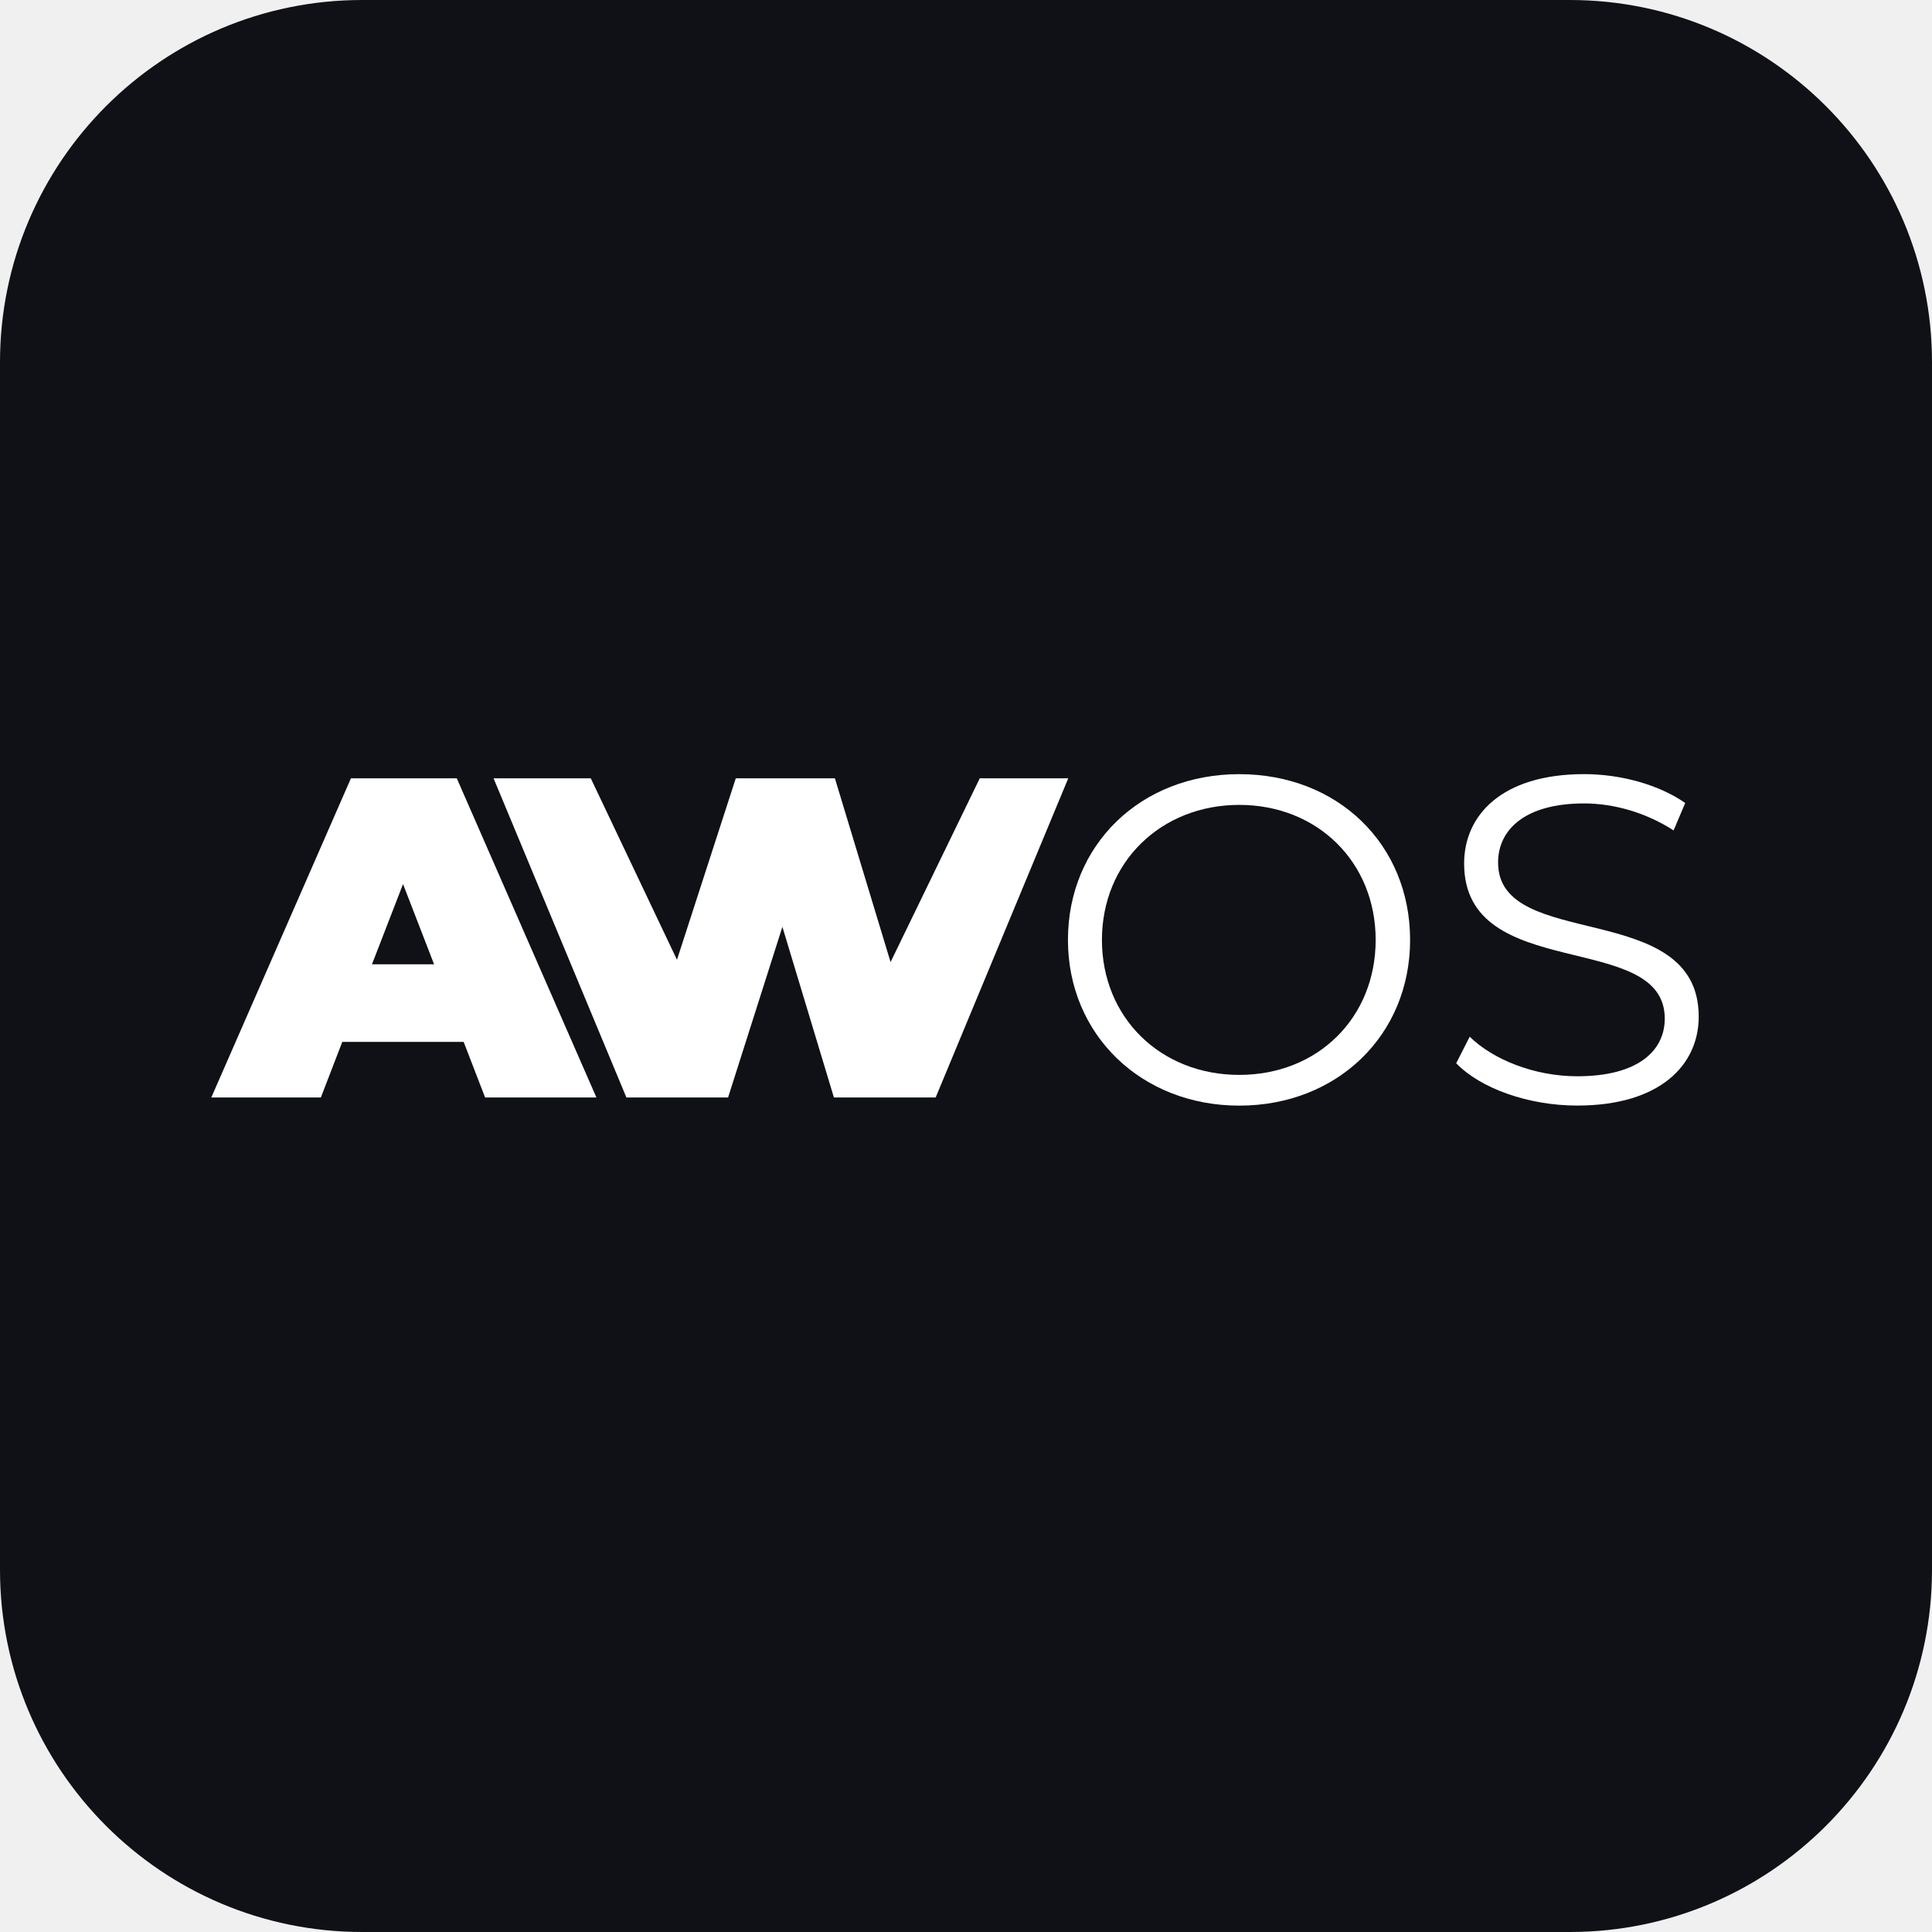
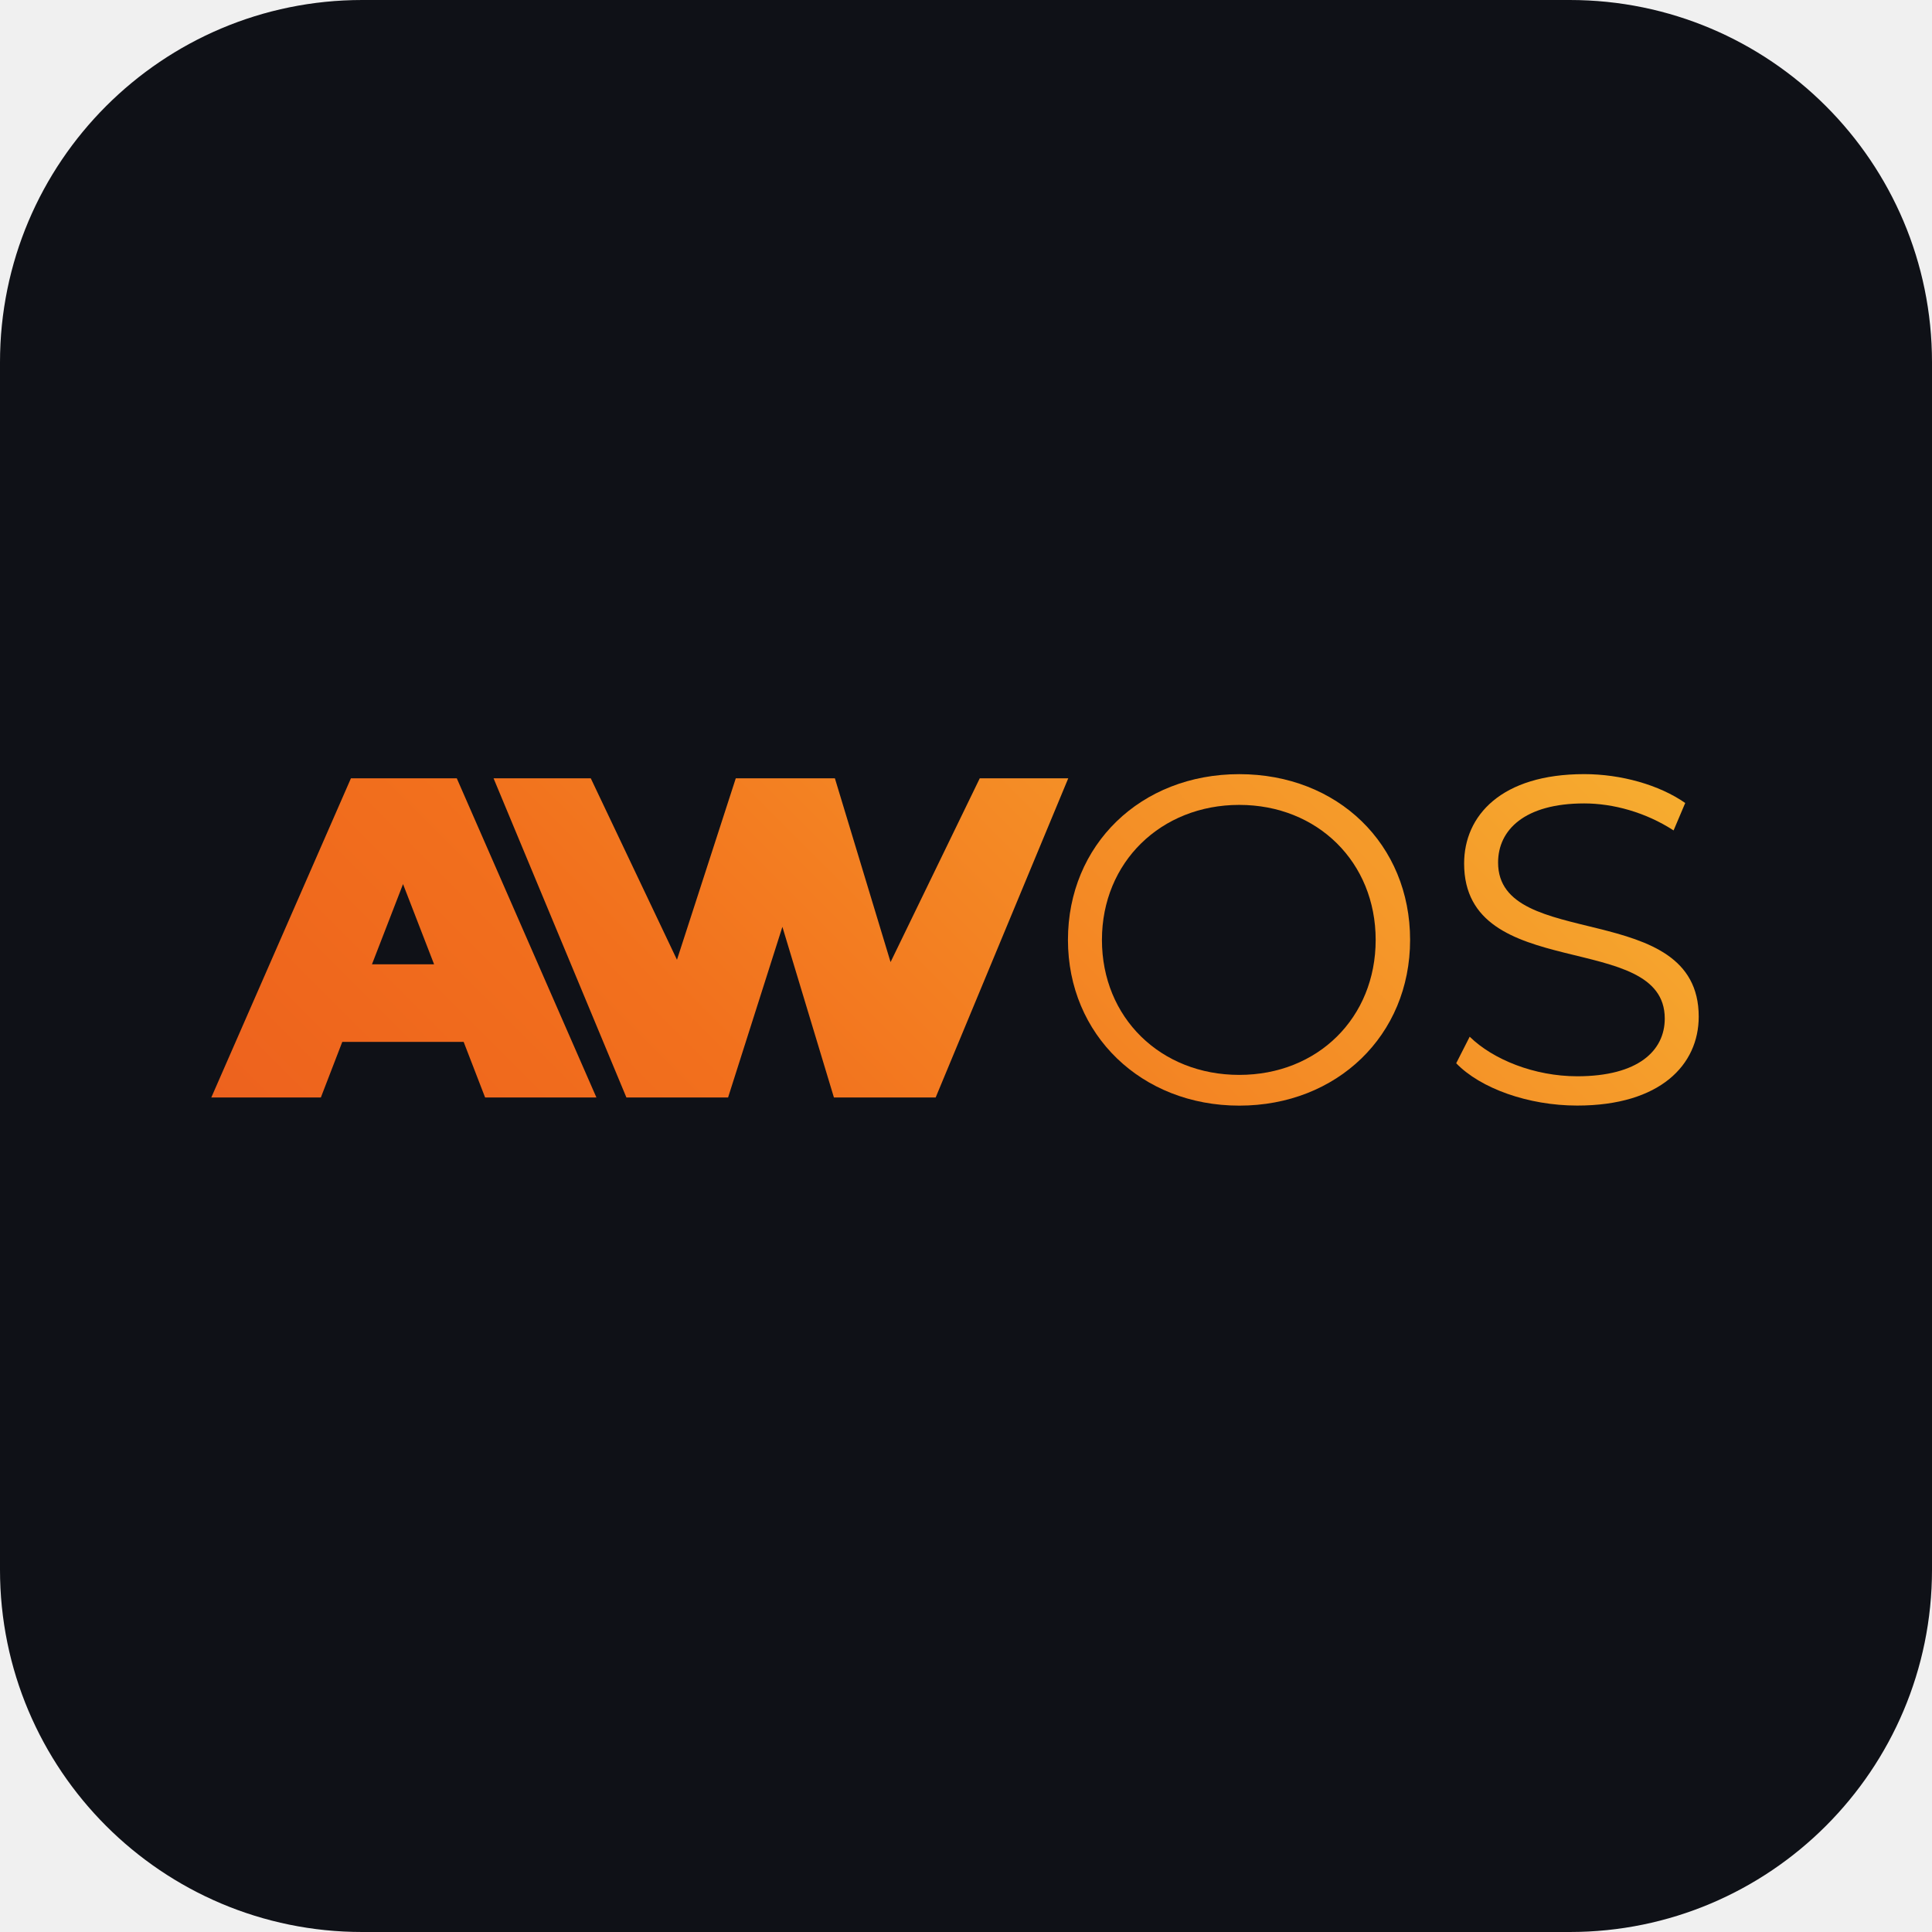
<svg xmlns="http://www.w3.org/2000/svg" viewBox="0 0 512 512" width="512" height="512">
+   <defs>
+     <linearGradient id="awbrand" x1="0" y1="512" x2="512" y2="0" gradientUnits="userSpaceOnUse">
+       <stop offset="0" stop-color="#e2431f" />
+       <stop offset="0.55" stop-color="#f2701d" />
+       <stop offset="1" stop-color="#f7b733" />
+     </linearGradient>
+   </defs>
  <rect width="512" height="512" rx="96" fill="#0f1117" />
-   <g transform="translate(56 187.4) scale(0.8295)" fill="#ffffff">
+   <g transform="translate(56 187.4) scale(0.8295)" fill="url(#awbrand)">
    <polygon points="245.51 22.73 217.01 81.45 199.22 22.73 167.56 22.73 148.77 80.71 121.23 22.73 90.17 22.73 132.61 124.7 165.1 124.7 182.45 70.19 198.91 124.7 231.42 124.7 273.78 22.73 245.51 22.73" />
    <path d="M61.25,56.53l9.92,25.62h-19.84l9.92-25.62ZM44.61,22.73L0,124.7h35l6.84-17.75h38.78l6.85,17.75h35.56L78.42,22.73h-33.81Z" />
    <path d="M273.68,74.36c0-30.34,23.2-52.95,54.73-52.95s54.58,22.46,54.58,52.95-23.35,52.95-54.58,52.95-54.73-22.61-54.73-52.95ZM371.99,74.36c0-24.84-18.59-43.13-43.58-43.13s-43.87,18.29-43.87,43.13,18.74,43.13,43.87,43.13,43.58-18.29,43.58-43.13Z" />
    <path d="M397.72,113.77l4.31-8.48c7.44,7.29,20.67,12.64,34.36,12.64,19.48,0,27.96-8.18,27.96-18.44,0-28.56-64.1-11.01-64.1-49.53,0-15.32,11.9-28.56,38.37-28.56,11.75,0,23.95,3.42,32.27,9.22l-3.72,8.77c-8.92-5.8-19.33-8.63-28.56-8.63-19.04,0-27.51,8.48-27.51,18.89,0,28.56,64.1,11.3,64.1,49.23,0,15.32-12.2,28.41-38.82,28.41-15.62,0-30.94-5.5-38.67-13.53Z" />
  </g>
</svg>
